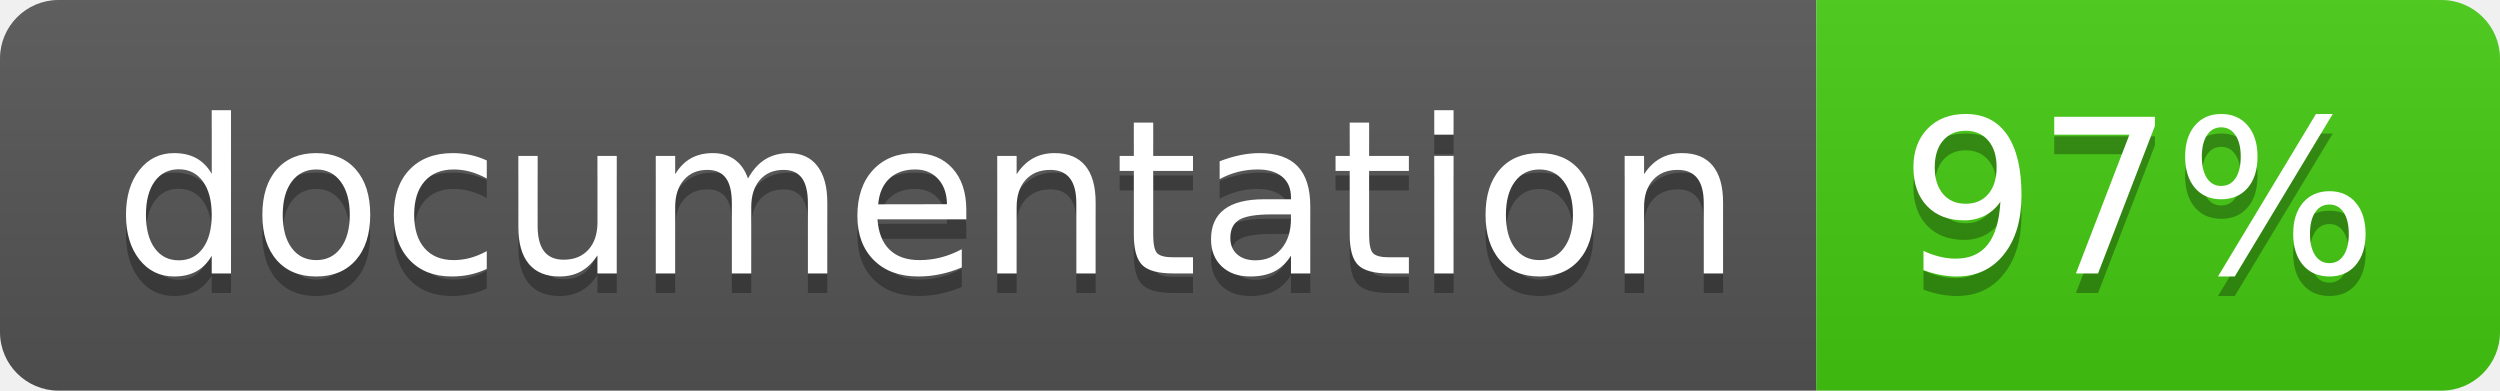
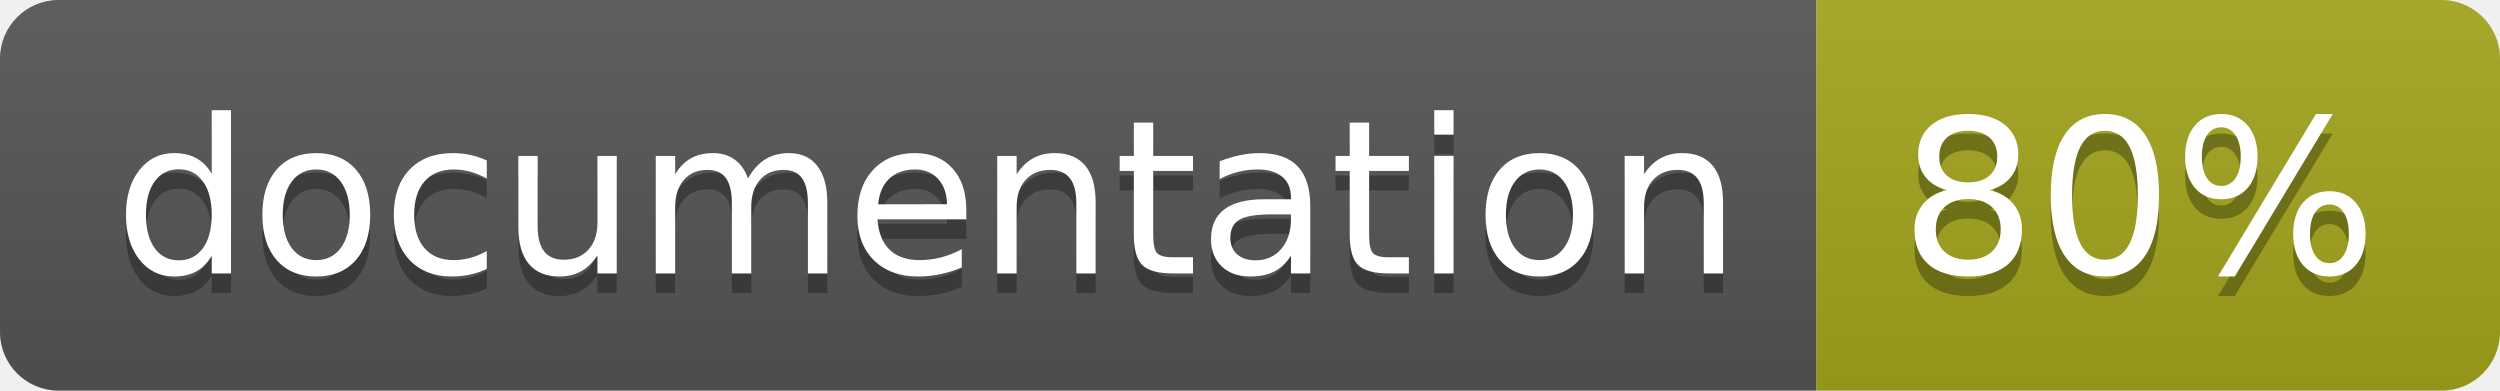
<svg xmlns="http://www.w3.org/2000/svg" width="128" height="20">
  <linearGradient id="b" x2="0" y2="100%">
    <stop offset="0" stop-color="#bbb" stop-opacity=".1" />
    <stop offset="1" stop-opacity=".1" />
  </linearGradient>
  <clipPath id="a">
    <rect width="128" height="20" rx="3" fill="#fff" />
  </clipPath>
  <g clip-path="url(#a)">
    <path fill="#555" d="M0 0h93v20H0z" />
-     <path fill="#4c1" d="M93 0h35v20H93z" />
+     <path fill="#a4a61d" d="M93 0h35v20H93z" />
    <path fill="url(#b)" d="M0 0h128v20H0z" />
  </g>
  <g fill="#fff" text-anchor="middle" font-family="DejaVu Sans,Verdana,Geneva,sans-serif" font-size="110">
    <text x="475" y="150" fill="#010101" fill-opacity=".3" transform="scale(.1)" textLength="830">
      documentation
    </text>
    <text x="475" y="140" transform="scale(.1)" textLength="830">
      documentation
    </text>
    <text x="1095" y="150" fill="#010101" fill-opacity=".3" transform="scale(.1)" textLength="250">
-       97%
+       80%
    </text>
    <text x="1095" y="140" transform="scale(.1)" textLength="250">
-       97%
+       80%
    </text>
  </g>
</svg>
